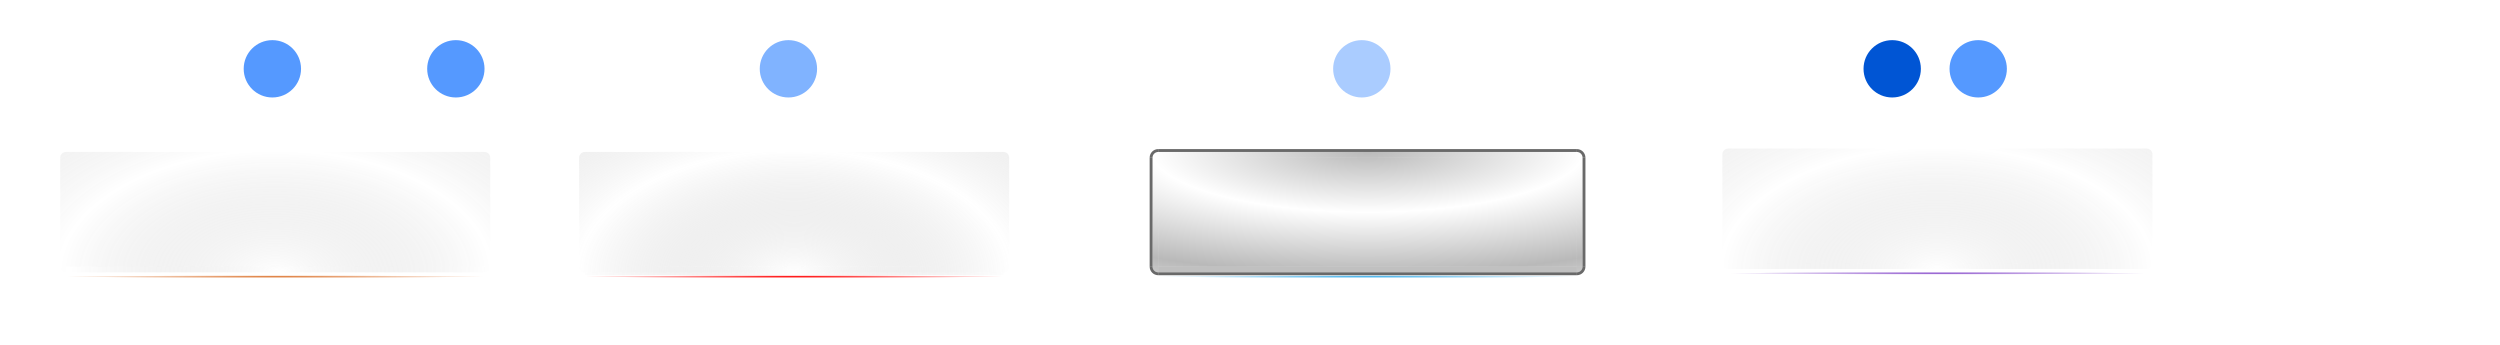
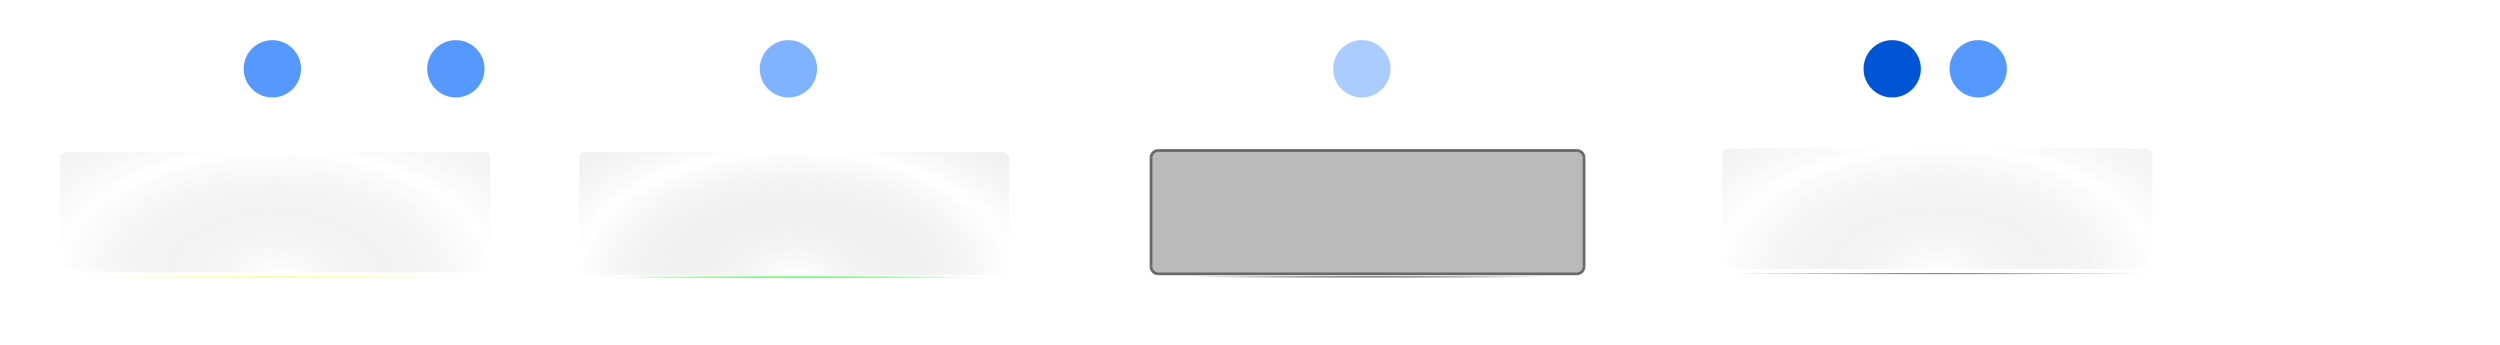
<svg xmlns="http://www.w3.org/2000/svg" xmlns:xlink="http://www.w3.org/1999/xlink" version="1.0" width="872" height="120" id="svg6406">
  <defs id="defs6408">
+     <linearGradient id="linearGradient1112">
+       <stop style="stop-color:#000000;stop-opacity:1;" offset="0" id="stop1108" />
+       <stop style="stop-color:#000000;stop-opacity:0;" offset="1" id="stop1110" />
+     </linearGradient>
+     <linearGradient id="linearGradient1088">
+       <stop style="stop-color:#00ff00;stop-opacity:1;" offset="0" id="stop1084" />
+       <stop style="stop-color:#00ff00;stop-opacity:0;" offset="1" id="stop1086" />
+     </linearGradient>
+     <linearGradient id="linearGradient1064">
+       <stop style="stop-color:#ffff00;stop-opacity:1;" offset="0" id="stop1060" />
+       <stop style="stop-color:#ffff00;stop-opacity:0;" offset="1" id="stop1062" />
+     </linearGradient>
    <linearGradient id="linearGradient1060">
      <stop style="stop-color:#884dcb;stop-opacity:1;" offset="0" id="stop1056" />
      <stop style="stop-color:#884dcb;stop-opacity:0;" offset="1" id="stop1058" />
-     </linearGradient>
-     <linearGradient id="linearGradient4763">
-       <stop style="stop-color:#d45500;stop-opacity:1;" offset="0" id="stop4759" />
-       <stop style="stop-color:#d45500;stop-opacity:0;" offset="1" id="stop4761" />
-     </linearGradient>
-     <linearGradient id="linearGradient4791">
-       <stop style="stop-color:#ff0000;stop-opacity:1;" offset="0" id="stop4787" />
-       <stop style="stop-color:#ff0000;stop-opacity:0;" offset="1" id="stop4789" />
-     </linearGradient>
-     <linearGradient id="linearGradient1193">
-       <stop style="stop-color:#3daee9;stop-opacity:1;" offset="0" id="stop1189" />
-       <stop style="stop-color:#3daee9;stop-opacity:0;" offset="1" id="stop1191" />
    </linearGradient>
    <linearGradient id="linearGradient5606">
      <stop id="stop5608" style="stop-color:#787878;stop-opacity:1" offset="0" />
      <stop id="stop5610" style="stop-color:#282828;stop-opacity:1" offset="1" />
    </linearGradient>
    <linearGradient x1="500" y1="101" x2="901" y2="101" id="linearGradient3394" xlink:href="#linearGradient5606" gradientUnits="userSpaceOnUse" gradientTransform="matrix(1.149813,0,0,1,-15.40637,-2.5)" spreadMethod="reflect" />
    <linearGradient id="linearGradient3527">
      <stop id="stop3529" style="stop-color:#ffffff;stop-opacity:0.235" offset="0" />
      <stop id="stop3531" style="stop-color:#ffffff;stop-opacity:0.059" offset="1" />
    </linearGradient>
    <radialGradient cx="559.588" cy="-375.357" r="460.088" fx="559.588" fy="-375.357" id="radialGradient3642" xlink:href="#linearGradient3527" gradientUnits="userSpaceOnUse" gradientTransform="matrix(-1.114029,0,0,-4.3469903e-2,1182.986,58.18327)" />
    <linearGradient id="linearGradient4198">
      <stop id="stop4200" style="stop-color:#1e1e1e;stop-opacity:1" offset="0" />
      <stop id="stop4202" style="stop-color:#000000;stop-opacity:1" offset="1" />
    </linearGradient>
    <radialGradient cx="350" cy="835.667" r="400" fx="350" fy="835.667" id="radialGradient2413" xlink:href="#linearGradient4198" gradientUnits="userSpaceOnUse" gradientTransform="matrix(1.278756,0,0,0.12,111.9354,22.22)" spreadMethod="reflect" />
    <linearGradient id="linearGradient6029">
      <stop id="stop6031" style="stop-color:#ffffff;stop-opacity:0.392" offset="0" />
      <stop id="stop6033" style="stop-color:#ffffff;stop-opacity:0" offset="1" />
    </linearGradient>
    <linearGradient id="linearGradient6009">
      <stop id="stop6011" style="stop-color:#ffffff;stop-opacity:0.196" offset="0" />
      <stop id="stop6013" style="stop-color:#000000;stop-opacity:0" offset="1" />
    </linearGradient>
    <linearGradient id="linearGradient6061">
      <stop id="stop6063" style="stop-color:#ffffff;stop-opacity:0.784" offset="0" />
      <stop id="stop6065" style="stop-color:#ffffff;stop-opacity:0" offset="1" />
    </linearGradient>
    <linearGradient id="linearGradient6067">
      <stop id="stop6069" style="stop-color:#ffffff;stop-opacity:0.392" offset="0" />
      <stop id="stop6071" style="stop-color:#646464;stop-opacity:0" offset="1" />
    </linearGradient>
    <linearGradient id="linearGradient6123">
      <stop id="stop6125" style="stop-color:#ffffff;stop-opacity:0.588" offset="0" />
      <stop id="stop6127" style="stop-color:#ffffff;stop-opacity:0.059" offset="1" />
    </linearGradient>
    <radialGradient cx="-130.2" cy="670.515" r="56.864" fx="-130.2" fy="670.515" id="radialGradient6121" xlink:href="#linearGradient6123" gradientUnits="userSpaceOnUse" gradientTransform="matrix(1,0,0,1.969617,0,-651.6571)" spreadMethod="reflect" />
    <linearGradient id="linearGradient6133">
      <stop id="stop6135" style="stop-color:#000000;stop-opacity:0.275" offset="0" />
      <stop id="stop6137" style="stop-color:#000000;stop-opacity:0" offset="1" />
    </linearGradient>
    <linearGradient id="linearGradient6170">
      <stop id="stop6172" style="stop-color:#ffffff;stop-opacity:1" offset="0" />
      <stop id="stop6174" style="stop-color:#ffffff;stop-opacity:0.196" offset="1" />
    </linearGradient>
    <linearGradient id="linearGradient6176">
      <stop id="stop6178" style="stop-color:#ffffff;stop-opacity:0.314" offset="0" />
      <stop id="stop6180" style="stop-color:#ffffff;stop-opacity:0.118" offset="1" />
    </linearGradient>
    <radialGradient cx="200" cy="844" r="100" fx="200" fy="844" id="radialGradient7362" xlink:href="#linearGradient6009" gradientUnits="userSpaceOnUse" gradientTransform="matrix(0.7537689,0,0,0.4297674,-54.75377,-267.2353)" spreadMethod="reflect" />
    <radialGradient cx="96" cy="150" r="76" fx="96" fy="150" id="radialGradient7465" xlink:href="#linearGradient6029" gradientUnits="userSpaceOnUse" gradientTransform="matrix(1,0,0,0.5789474,0,9.157893)" spreadMethod="reflect" />
    <radialGradient cx="200" cy="844" r="100" fx="200" fy="844" id="radialGradient7507" xlink:href="#linearGradient6067" gradientUnits="userSpaceOnUse" gradientTransform="matrix(0.7537689,0,0,0.4297674,126.2462,-267.2354)" spreadMethod="reflect" />
    <radialGradient cx="96" cy="150" r="76" fx="96" fy="150" id="radialGradient7521" xlink:href="#linearGradient6061" gradientUnits="userSpaceOnUse" gradientTransform="matrix(1,0,0,0.5789474,181,9.157893)" spreadMethod="reflect" />
    <radialGradient cx="412" cy="744" r="100" fx="412" fy="744" id="radialGradient7537" xlink:href="#linearGradient6133" gradientUnits="userSpaceOnUse" gradientTransform="matrix(-0.7537688,0,0,-0.2148837,787.5528,212.3851)" spreadMethod="reflect" />
    <radialGradient cx="477" cy="151" r="77" fx="477" fy="151" id="radialGradient7545" xlink:href="#linearGradient6123" gradientUnits="userSpaceOnUse" gradientTransform="matrix(1,0,0,0.5974026,0,6.792207)" spreadMethod="reflect" />
    <radialGradient cx="-130.2" cy="670.515" r="56.864" fx="-130.2" fy="670.515" id="radialGradient7549" xlink:href="#linearGradient6123" gradientUnits="userSpaceOnUse" gradientTransform="matrix(1,0,0,1.969617,0,-651.6571)" spreadMethod="reflect" />
    <radialGradient cx="200" cy="844" r="100" fx="200" fy="844" id="radialGradient7553" xlink:href="#linearGradient6176" gradientUnits="userSpaceOnUse" gradientTransform="matrix(0.7537688,0,0,0.4297674,526.2462,-267.2353)" spreadMethod="reflect" />
    <radialGradient cx="677" cy="150" r="76" fx="677" fy="150" id="radialGradient7611" xlink:href="#linearGradient6170" gradientUnits="userSpaceOnUse" gradientTransform="matrix(1,0,0,0.5789475,0,9.157887)" spreadMethod="reflect" />
    <radialGradient cx="200" cy="844" r="100" fx="200" fy="844" id="radialGradient2519" xlink:href="#linearGradient6067" gradientUnits="userSpaceOnUse" gradientTransform="matrix(0.7537689,0,0,0.4297674,107.2462,-144.2354)" spreadMethod="reflect" />
    <radialGradient cx="200" cy="844" r="100" fx="200" fy="844" id="radialGradient2521" xlink:href="#linearGradient6009" gradientUnits="userSpaceOnUse" gradientTransform="matrix(0.7537689,0,0,0.4297674,-73.75377,-144.2354)" spreadMethod="reflect" />
    <radialGradient cx="200" cy="844" r="100" fx="200" fy="844" id="radialGradient2523" xlink:href="#linearGradient6009" gradientUnits="userSpaceOnUse" gradientTransform="matrix(0.7537689,0,0,0.4297674,-73.75377,-144.2354)" spreadMethod="reflect" />
    <radialGradient cx="200" cy="844" r="100" fx="200" fy="844" id="radialGradient2525" xlink:href="#linearGradient6009" gradientUnits="userSpaceOnUse" gradientTransform="matrix(0.7537689,0,0,0.4297674,-73.75377,-144.2354)" spreadMethod="reflect" />
    <radialGradient cx="200" cy="844" r="100" fx="200" fy="844" id="radialGradient2527" xlink:href="#linearGradient6009" gradientUnits="userSpaceOnUse" gradientTransform="matrix(0.7537689,0,0,0.4297674,-73.75377,-144.2354)" spreadMethod="reflect" />
    <radialGradient cx="200" cy="844" r="100" fx="200" fy="844" id="radialGradient2529" xlink:href="#linearGradient6009" gradientUnits="userSpaceOnUse" gradientTransform="matrix(0.7537689,0,0,0.4297674,-73.75377,-144.2354)" spreadMethod="reflect" />
    <radialGradient cx="200" cy="844" r="100" fx="200" fy="844" id="radialGradient2531" xlink:href="#linearGradient6009" gradientUnits="userSpaceOnUse" gradientTransform="matrix(0.7537689,0,0,0.4297674,-73.75377,-144.2354)" spreadMethod="reflect" />
    <radialGradient cx="200" cy="844" r="100" fx="200" fy="844" id="radialGradient2533" xlink:href="#linearGradient6009" gradientUnits="userSpaceOnUse" gradientTransform="matrix(0.7537689,0,0,0.4297674,-73.75377,-144.2354)" spreadMethod="reflect" />
    <radialGradient cx="200" cy="844" r="100" fx="200" fy="844" id="radialGradient2535" xlink:href="#linearGradient6009" gradientUnits="userSpaceOnUse" gradientTransform="matrix(0.7537689,0,0,0.4297674,-73.75377,-144.2354)" spreadMethod="reflect" />
    <radialGradient cx="200" cy="844" r="100" fx="200" fy="844" id="radialGradient2537" xlink:href="#linearGradient6009" gradientUnits="userSpaceOnUse" gradientTransform="matrix(0.7537689,0,0,0.4297674,-73.75377,-144.2354)" spreadMethod="reflect" />
    <radialGradient cx="96" cy="150" r="76" fx="96" fy="150" id="radialGradient2539" xlink:href="#linearGradient6029" gradientUnits="userSpaceOnUse" gradientTransform="matrix(1,0,0,0.5789474,-19,132.1579)" spreadMethod="reflect" />
    <radialGradient cx="96" cy="150" r="76" fx="96" fy="150" id="radialGradient2541" xlink:href="#linearGradient6061" gradientUnits="userSpaceOnUse" gradientTransform="matrix(1,0,0,0.5789474,162,132.1579)" spreadMethod="reflect" />
    <radialGradient cx="477" cy="151" r="77" fx="477" fy="151" id="radialGradient2543" xlink:href="#linearGradient6123" gradientUnits="userSpaceOnUse" gradientTransform="matrix(1,0,0,0.5974026,-19,129.7922)" spreadMethod="reflect" />
    <radialGradient cx="677" cy="150" r="76" fx="677" fy="150" id="radialGradient2545" xlink:href="#linearGradient6170" gradientUnits="userSpaceOnUse" gradientTransform="matrix(1,0,0,0.5789475,-19,132.1579)" spreadMethod="reflect" />
    <radialGradient cx="412" cy="744" r="100" fx="412" fy="744" id="radialGradient2547" xlink:href="#linearGradient6133" gradientUnits="userSpaceOnUse" gradientTransform="matrix(-0.7537688,0,0,-0.2148837,768.5528,335.3851)" spreadMethod="reflect" />
    <radialGradient cx="200" cy="844" r="100" fx="200" fy="844" id="radialGradient2549" xlink:href="#linearGradient6176" gradientUnits="userSpaceOnUse" gradientTransform="matrix(0.7537688,0,0,0.4297674,507.2462,-144.2354)" spreadMethod="reflect" />
    <radialGradient cx="96.25" cy="150.432" r="76" fx="96.25" fy="150.432" id="radialGradient2621" xlink:href="#linearGradient6029" gradientUnits="userSpaceOnUse" gradientTransform="matrix(1,0,0,0.5789474,0,9.157893)" spreadMethod="reflect" />
    <radialGradient cx="200" cy="844" r="100" fx="200" fy="844" id="radialGradient4110" xlink:href="#linearGradient6009" gradientUnits="userSpaceOnUse" gradientTransform="matrix(0.7537689,0,0,0.4297674,525.0133,-268.4216)" spreadMethod="reflect" />
    <radialGradient cx="200" cy="844" r="100" fx="200" fy="844" id="radialGradient4112" xlink:href="#linearGradient6009" gradientUnits="userSpaceOnUse" gradientTransform="matrix(0.7537689,0,0,0.4297674,-54.75377,-267.2353)" spreadMethod="reflect" />
    <radialGradient cx="96" cy="150" r="76" fx="96" fy="150" id="radialGradient4114" xlink:href="#linearGradient6029" gradientUnits="userSpaceOnUse" gradientTransform="matrix(1,0,0,0.5789474,0,9.157893)" spreadMethod="reflect" />
    <radialGradient cx="200" cy="844" r="100" fx="200" fy="844" id="radialGradient4116" xlink:href="#linearGradient6009" gradientUnits="userSpaceOnUse" gradientTransform="matrix(0.7537689,0,0,0.4297674,-54.75377,-267.2353)" spreadMethod="reflect" />
    <radialGradient cx="96" cy="150" r="76" fx="96" fy="150" id="radialGradient4118" xlink:href="#linearGradient6029" gradientUnits="userSpaceOnUse" gradientTransform="matrix(1,0,0,0.5789474,0,9.157893)" spreadMethod="reflect" />
    <radialGradient cx="200" cy="844" r="100" fx="200" fy="844" id="radialGradient4120" xlink:href="#linearGradient6009" gradientUnits="userSpaceOnUse" gradientTransform="matrix(0.7537689,0,0,0.4297674,-54.75377,-267.2353)" spreadMethod="reflect" />
    <radialGradient cx="96" cy="150" r="76" fx="96" fy="150" id="radialGradient4122" xlink:href="#linearGradient6029" gradientUnits="userSpaceOnUse" gradientTransform="matrix(1,0,0,0.5789474,0,9.157893)" spreadMethod="reflect" />
    <radialGradient cx="200" cy="844" r="100" fx="200" fy="844" id="radialGradient4124" xlink:href="#linearGradient6009" gradientUnits="userSpaceOnUse" gradientTransform="matrix(0.7537689,0,0,0.4297674,-54.75377,-267.2353)" spreadMethod="reflect" />
    <radialGradient cx="96" cy="150" r="76" fx="96" fy="150" id="radialGradient4126" xlink:href="#linearGradient6029" gradientUnits="userSpaceOnUse" gradientTransform="matrix(1,0,0,0.5789474,0,9.157893)" spreadMethod="reflect" />
    <radialGradient cx="200" cy="844" r="100" fx="200" fy="844" id="radialGradient4128" xlink:href="#linearGradient6009" gradientUnits="userSpaceOnUse" gradientTransform="matrix(0.7537689,0,0,0.4297674,-54.75377,-267.2353)" spreadMethod="reflect" />
    <radialGradient cx="96" cy="150" r="76" fx="96" fy="150" id="radialGradient4130" xlink:href="#linearGradient6029" gradientUnits="userSpaceOnUse" gradientTransform="matrix(1,0,0,0.5789474,0,9.157893)" spreadMethod="reflect" />
    <radialGradient cx="200" cy="844" r="100" fx="200" fy="844" id="radialGradient4132" xlink:href="#linearGradient6009" gradientUnits="userSpaceOnUse" gradientTransform="matrix(0.7537689,0,0,0.4297674,-54.75377,-267.2353)" spreadMethod="reflect" />
    <radialGradient cx="96" cy="150" r="76" fx="96" fy="150" id="radialGradient4134" xlink:href="#linearGradient6029" gradientUnits="userSpaceOnUse" gradientTransform="matrix(1,0,0,0.5789474,0,9.157893)" spreadMethod="reflect" />
    <radialGradient cx="200" cy="844" r="100" fx="200" fy="844" id="radialGradient4136" xlink:href="#linearGradient6009" gradientUnits="userSpaceOnUse" gradientTransform="matrix(0.7537689,0,0,0.4297674,-54.75377,-267.2353)" spreadMethod="reflect" />
    <radialGradient cx="96" cy="150" r="76" fx="96" fy="150" id="radialGradient4138" xlink:href="#linearGradient6029" gradientUnits="userSpaceOnUse" gradientTransform="matrix(1,0,0,0.5789474,0,9.157893)" spreadMethod="reflect" />
    <radialGradient cx="200" cy="844" r="100" fx="200" fy="844" id="radialGradient4140" xlink:href="#linearGradient6009" gradientUnits="userSpaceOnUse" gradientTransform="matrix(0.7537689,0,0,0.4297674,-54.75377,-267.2353)" spreadMethod="reflect" />
    <radialGradient cx="96" cy="150" r="76" fx="96" fy="150" id="radialGradient4142" xlink:href="#linearGradient6029" gradientUnits="userSpaceOnUse" gradientTransform="matrix(1,0,0,0.5789474,0,9.157893)" spreadMethod="reflect" />
-     <radialGradient xlink:href="#linearGradient1193" id="radialGradient1197" cx="477" cy="96.5" fx="477" fy="96.5" r="73" gradientTransform="matrix(1,0,0,0.00684932,0,95.83904)" gradientUnits="userSpaceOnUse" />
    <radialGradient xlink:href="#linearGradient6009" id="radialGradient4769" cx="97.5" cy="96.267" fx="97.5" fy="96.267" r="73" gradientTransform="matrix(1,0,0,0.5924767,0,38.21403)" gradientUnits="userSpaceOnUse" />
    <radialGradient xlink:href="#linearGradient6009" id="radialGradient5154" gradientUnits="userSpaceOnUse" gradientTransform="matrix(0.7537689,0,0,0.4297674,-54.75377,-267.2353)" cx="200" cy="844" fx="200" fy="844" r="100" spreadMethod="reflect" />
-     <radialGradient xlink:href="#linearGradient4791" id="radialGradient4793" cx="277" cy="96.5" fx="277" fy="96.5" r="73" gradientTransform="matrix(1,0,0,0.00684932,0,95.83904)" gradientUnits="userSpaceOnUse" />
    <radialGradient xlink:href="#linearGradient6009" id="radialGradient4795" gradientUnits="userSpaceOnUse" gradientTransform="matrix(1,0,0,0.5789474,181,9.157893)" cx="96" cy="150" fx="96" fy="150" r="76" spreadMethod="reflect" />
    <radialGradient cx="677" cy="150" r="76" fx="677" fy="150" id="radialGradient7611-1" xlink:href="#linearGradient6170" gradientUnits="userSpaceOnUse" gradientTransform="matrix(1,0,0,0.5789475,0,9.157887)" spreadMethod="reflect" />
    <radialGradient cx="200" cy="844" r="100" fx="200" fy="844" id="radialGradient7553-7" xlink:href="#linearGradient6176" gradientUnits="userSpaceOnUse" gradientTransform="matrix(0.7537688,0,0,0.4297674,526.2462,-267.2353)" spreadMethod="reflect" />
    <radialGradient cx="677" cy="150" r="76" fx="677" fy="150" id="radialGradient1076" xlink:href="#linearGradient6170" gradientUnits="userSpaceOnUse" gradientTransform="matrix(1,0,0,0.5789475,0,9.157887)" spreadMethod="reflect" />
    <radialGradient cx="200" cy="844" r="100" fx="200" fy="844" id="radialGradient1084" xlink:href="#linearGradient6176" gradientUnits="userSpaceOnUse" gradientTransform="matrix(0.7537688,0,0,0.4297674,526.2462,-267.2353)" spreadMethod="reflect" />
    <radialGradient cx="677" cy="150" r="76" fx="677" fy="150" id="radialGradient1092" xlink:href="#linearGradient6170" gradientUnits="userSpaceOnUse" gradientTransform="matrix(1,0,0,0.5789475,0,9.157887)" spreadMethod="reflect" />
    <radialGradient cx="200" cy="844" r="100" fx="200" fy="844" id="radialGradient1100" xlink:href="#linearGradient6176" gradientUnits="userSpaceOnUse" gradientTransform="matrix(0.7537688,0,0,0.4297674,526.2462,-267.2353)" spreadMethod="reflect" />
    <radialGradient cx="677" cy="150" r="76" fx="677" fy="150" id="radialGradient1115" xlink:href="#linearGradient6170" gradientUnits="userSpaceOnUse" gradientTransform="matrix(1,0,0,0.5789475,0,9.157887)" spreadMethod="reflect" />
    <radialGradient cx="200" cy="844" r="100" fx="200" fy="844" id="radialGradient1123" xlink:href="#linearGradient6176" gradientUnits="userSpaceOnUse" gradientTransform="matrix(0.7537688,0,0,0.4297674,526.2462,-267.2353)" spreadMethod="reflect" />
    <radialGradient cx="677" cy="150" r="76" fx="677" fy="150" id="radialGradient1131" xlink:href="#linearGradient6170" gradientUnits="userSpaceOnUse" gradientTransform="matrix(1,0,0,0.5789475,0,9.157887)" spreadMethod="reflect" />
    <radialGradient cx="200" cy="844" r="100" fx="200" fy="844" id="radialGradient1139" xlink:href="#linearGradient6176" gradientUnits="userSpaceOnUse" gradientTransform="matrix(0.7537688,0,0,0.4297674,526.2462,-267.2353)" spreadMethod="reflect" />
    <radialGradient cx="677" cy="150" r="76" fx="677" fy="150" id="radialGradient1147" xlink:href="#linearGradient6170" gradientUnits="userSpaceOnUse" gradientTransform="matrix(1,0,0,0.5789475,0,9.157887)" spreadMethod="reflect" />
    <radialGradient cx="200" cy="844" r="100" fx="200" fy="844" id="radialGradient1155" xlink:href="#linearGradient6176" gradientUnits="userSpaceOnUse" gradientTransform="matrix(0.7537688,0,0,0.4297674,526.2462,-267.2353)" spreadMethod="reflect" />
    <radialGradient cx="677" cy="150" r="76" fx="677" fy="150" id="radialGradient1163" xlink:href="#linearGradient6170" gradientUnits="userSpaceOnUse" gradientTransform="matrix(1,0,0,0.5789475,0,9.157887)" spreadMethod="reflect" />
    <radialGradient cx="677" cy="150" r="76" fx="677" fy="150" id="radialGradient1183" xlink:href="#linearGradient6170" gradientUnits="userSpaceOnUse" gradientTransform="matrix(1,0,0,0.5789475,0,9.157887)" spreadMethod="reflect" />
    <radialGradient cx="200" cy="844" r="100" fx="200" fy="844" id="radialGradient1191" xlink:href="#linearGradient6176" gradientUnits="userSpaceOnUse" gradientTransform="matrix(0.7537688,0,0,0.4297674,526.2462,-267.2353)" spreadMethod="reflect" />
-     <radialGradient xlink:href="#linearGradient4763" id="radialGradient4765" cx="96" cy="96.5" fx="96" fy="96.5" r="73" gradientTransform="matrix(1,0,0,0.00684932,0,95.83904)" gradientUnits="userSpaceOnUse" />
-     <radialGradient xlink:href="#linearGradient1060" id="radialGradient1062" cx="96" cy="96.5" fx="96" fy="96.5" r="73" gradientTransform="matrix(1,0,0,0.00684932,0,95.83904)" gradientUnits="userSpaceOnUse" />
+     <radialGradient xlink:href="#linearGradient1060" id="radialGradient1062" cx="96" cy="96.5" fx="96" fy="96.5" r="73" gradientTransform="matrix(1,0,0,0.00479453,0,96.18733)" gradientUnits="userSpaceOnUse" />
+     <radialGradient xlink:href="#linearGradient1064" id="radialGradient1066" cx="96" cy="96.65" fx="96" fy="96.65" r="73" gradientTransform="matrix(1,0,0,0.00479452,0,96.18661)" gradientUnits="userSpaceOnUse" />
+     <radialGradient xlink:href="#linearGradient1088" id="radialGradient1090" cx="277" cy="96.65" fx="277" fy="96.65" r="73" gradientTransform="matrix(1,0,0,0.00479452,0,96.18661)" gradientUnits="userSpaceOnUse" />
+     <radialGradient xlink:href="#linearGradient1112" id="radialGradient1114" cx="477" cy="96.6" fx="477" fy="96.6" r="73" gradientTransform="matrix(1,0,0,0.00410959,0,96.20301)" gradientUnits="userSpaceOnUse" />
  </defs>
  <g id="layer1" style="display:inline">
    <path d="M 204,55 L 204,93 L 350,93 L 350,55 L 204,55 z" id="hover-center" style="fill:url(#radialGradient7507);fill-opacity:1;stroke:none;stroke-width:1;stroke-miterlimit:4;stroke-dasharray:none;stroke-opacity:1;display:inline" />
    <path d="M 23,55 L 23,93 L 169,93 L 169,55 L 23,55 z" id="normal-center" style="fill:url(#radialGradient5154);fill-opacity:1.0;stroke:none;stroke-width:1;stroke-miterlimit:4;stroke-dasharray:none;stroke-opacity:1;display:inline" />
    <g id="normal-bottomright">
      <path d="M 171,93 L 169,93 L 169,95 C 170.108,95 171,94.108 171,93 z" id="path7375" style="fill:url(#radialGradient7362);fill-opacity:1;stroke:none;stroke-width:1;stroke-miterlimit:4;stroke-dasharray:none;stroke-opacity:1;display:inline" />
      <path d="M 171,93 C 171,94.104 170.104,95 169,95 L 169,96 C 170.656,96 172,94.656 172,93 L 171,93 z" id="path2573" style="opacity:0.003;fill:url(#radialGradient7465);fill-opacity:1;stroke:none;stroke-width:0;stroke-miterlimit:4;stroke-opacity:0.392" />
    </g>
    <g id="normal-top">
      <path d="M 23,55 L 169,55 L 169,53 L 23,53 L 23,55 z" id="path7367" style="fill:url(#radialGradient7362);fill-opacity:1;stroke:none;stroke-width:1;stroke-miterlimit:4;stroke-dasharray:none;stroke-opacity:1;display:inline" />
      <path d="M 23,52 L 169,52 L 169,53 L 23,53 L 23,52 z" id="path2581" style="opacity:0.01;fill:url(#radialGradient7465);fill-opacity:1;stroke:none;stroke-width:0;stroke-miterlimit:4;stroke-opacity:0.392" />
    </g>
    <g id="normal-bottom">
      <path d="M 169,95 L 169,93 L 23,93 L 23,95 L 169,95 z" id="path7377" style="fill:url(#radialGradient4769);fill-opacity:1.0;stroke:none;stroke-width:1;stroke-miterlimit:4;stroke-dasharray:none;stroke-opacity:1;display:inline;opacity:1" />
      <path d="M 23,95 L 169,95 L 169,96 L 23,96 L 23,95 z" id="path2579" style="fill:url(#radialGradient2621);fill-opacity:1.0;stroke:none;stroke-width:0;stroke-miterlimit:4;stroke-opacity:0.392;opacity:0.007" />
-       <path d="M 23,96 L 169,96 L 169,97 L 23,97 L 23,96 z" id="path2561" style="fill:url(#radialGradient4765);fill-opacity:1;stroke:none;stroke-width:0;stroke-miterlimit:4;stroke-dasharray:none;stroke-opacity:0.392;opacity:0.8" />
+       <path d="M 23,96.3 H 169 V 97 H 23 Z" id="path2561" style="opacity:0.8;fill:url(#radialGradient1066);fill-opacity:1;stroke:none;stroke-width:0;stroke-miterlimit:4;stroke-dasharray:none;stroke-opacity:0.392" />
    </g>
    <g id="normal-left">
      <path d="M 21,55 L 21,93 L 23,93 L 23,55 L 21,55 z" id="path7365" style="fill:url(#radialGradient7362);fill-opacity:1;stroke:none;stroke-width:1;stroke-miterlimit:4;stroke-dasharray:none;stroke-opacity:1;display:inline" />
      <path d="M 21,55 L 21,93 L 20,93 L 20,55 L 21,55 z" id="path2577" style="opacity:0.007;fill:url(#radialGradient7465);fill-opacity:1;stroke:none;stroke-width:0;stroke-miterlimit:4;stroke-opacity:0.392" />
    </g>
    <g id="normal-right">
      <path d="M 169,55 L 169,93 L 171,93 L 171,55 L 169,55 z" id="path7373" style="fill:url(#radialGradient7362);fill-opacity:1;stroke:none;stroke-width:1;stroke-miterlimit:4;stroke-dasharray:none;stroke-opacity:1;display:inline" />
      <path d="M 172,55 L 172,93 L 171,93 L 171,55 L 172,55 z" id="path2575" style="opacity:0.007;fill:url(#radialGradient7465);fill-opacity:1;stroke:none;stroke-width:0;stroke-miterlimit:4;stroke-opacity:0.392" />
    </g>
    <g id="normal-bottomleft">
      <path d="M 23,95 L 23,93 L 21,93 C 21,94.108 21.892,95 23,95 z" id="path7379" style="fill:url(#radialGradient7362);fill-opacity:1;stroke:none;stroke-width:1;stroke-miterlimit:4;stroke-dasharray:none;stroke-opacity:1;display:inline" />
      <path d="M 23,95 C 21.896,95 21,94.104 21,93 L 20,93 C 20,94.656 21.344,96 23,96 L 23,95 z" id="path2569" style="opacity:0.01;fill:url(#radialGradient7465);fill-opacity:1;stroke:none;stroke-width:0;stroke-miterlimit:4;stroke-opacity:0.392" />
    </g>
    <g id="normal-topleft">
      <path d="M 21,55 L 23,55 L 23,53 C 21.892,53 21,53.892 21,55 z" id="rect6686" style="fill:url(#radialGradient7362);fill-opacity:1;stroke:none;stroke-width:1;stroke-miterlimit:4;stroke-dasharray:none;stroke-opacity:1;display:inline" />
      <path d="M 21,55 C 21,53.896 21.896,53 23,53 L 23,52 C 21.344,52 20,53.344 20,55 L 21,55 z" id="path2571" style="opacity:0.007;fill:url(#radialGradient7465);fill-opacity:1;stroke:none;stroke-width:0;stroke-miterlimit:4;stroke-opacity:0.392" />
    </g>
    <g id="normal-topright">
      <path d="M 169,55 L 171,55 C 171,53.892 170.108,53 169,53 L 169,55 z" id="path7371" style="fill:url(#radialGradient7362);fill-opacity:1;stroke:none;stroke-width:1;stroke-miterlimit:4;stroke-dasharray:none;stroke-opacity:1;display:inline" />
      <path d="M 169,53 C 170.104,53 171,53.896 171,55 L 172,55 C 172,53.344 170.656,52 169,52 L 169,53 z" id="rect7424" style="opacity:0.01;fill:url(#radialGradient7465);fill-opacity:1;stroke:none;stroke-width:0;stroke-miterlimit:4;stroke-opacity:0.392" />
    </g>
    <g id="hover-bottomright">
      <path d="M 352,93 L 350,93 L 350,95 C 351.108,95 352,94.108 352,93 z" id="path2646" style="fill:url(#radialGradient7507);fill-opacity:1;stroke:none;stroke-width:1;stroke-miterlimit:4;stroke-dasharray:none;stroke-opacity:1;display:inline" />
      <path d="M 352,93 C 352,94.104 351.104,95 350,95 L 350,96 C 351.656,96 353,94.656 353,93 L 352,93 z" id="path2674" style="opacity:0.01;fill:url(#radialGradient7521);fill-opacity:1;stroke:none;stroke-width:0;stroke-miterlimit:4;stroke-opacity:0.392" />
    </g>
    <g id="hover-top">
      <path d="M 204,55 L 350,55 L 350,53 L 204,53 L 204,55 z" id="path2638" style="fill:url(#radialGradient7507);fill-opacity:1;stroke:none;stroke-width:1;stroke-miterlimit:4;stroke-dasharray:none;stroke-opacity:1;display:inline" />
      <path d="M 204,52 L 350,52 L 350,53 L 204,53 L 204,52 z" id="path2682" style="opacity:0.01;fill:url(#radialGradient7521);fill-opacity:1;stroke:none;stroke-width:0;stroke-miterlimit:4;stroke-opacity:0.392" />
    </g>
    <g id="hover-bottom">
      <path d="M 350,95 L 350,93 L 204,93 L 204,95 L 350,95 z" id="path2648" style="fill:url(#radialGradient7507);fill-opacity:1;stroke:none;stroke-width:1;stroke-miterlimit:4;stroke-dasharray:none;stroke-opacity:1;display:inline" />
      <path d="M 204,95 L 350,95 L 350,96 L 204,96 L 204,95 z" id="path2680" style="opacity:1;fill:url(#radialGradient4795);fill-opacity:1.0;stroke:none;stroke-width:0;stroke-miterlimit:4;stroke-opacity:0.392" />
-       <path d="M 204,96 L 350,96 L 350,97 L 204,97 L 204,96 z" id="path2662" style="opacity:1;fill:url(#radialGradient4793);fill-opacity:1.0;stroke:none;stroke-width:0;stroke-miterlimit:4;stroke-dasharray:none;stroke-opacity:0.392" />
+       <path d="M 204,96.3 H 350 V 97 H 204 Z" id="path2662" style="opacity:1;fill:url(#radialGradient1090);fill-opacity:1;stroke:none;stroke-width:0;stroke-miterlimit:4;stroke-dasharray:none;stroke-opacity:0.392" />
    </g>
    <g id="hover-left">
      <path d="M 202,55 L 202,93 L 204,93 L 204,55 L 202,55 z" id="path2636" style="fill:url(#radialGradient7507);fill-opacity:1;stroke:none;stroke-width:1;stroke-miterlimit:4;stroke-dasharray:none;stroke-opacity:1;display:inline" />
      <path d="M 202,55 L 202,93 L 201,93 L 201,55 L 202,55 z" id="path2678" style="opacity:0.01;fill:url(#radialGradient7521);fill-opacity:1;stroke:none;stroke-width:0;stroke-miterlimit:4;stroke-opacity:0.392" />
    </g>
    <g id="hover-right">
      <path d="M 350,55 L 350,93 L 352,93 L 352,55 L 350,55 z" id="path2644" style="fill:url(#radialGradient7507);fill-opacity:1;stroke:none;stroke-width:1;stroke-miterlimit:4;stroke-dasharray:none;stroke-opacity:1;display:inline" />
      <path d="M 353,55 L 353,93 L 352,93 L 352,55 L 353,55 z" id="path2676" style="opacity:0.014;fill:url(#radialGradient7521);fill-opacity:1;stroke:none;stroke-width:0;stroke-miterlimit:4;stroke-opacity:0.392" />
    </g>
    <g id="hover-bottomleft">
      <path d="M 204,95 L 204,93 L 202,93 C 202,94.108 202.892,95 204,95 z" id="path2650" style="fill:url(#radialGradient7507);fill-opacity:1;stroke:none;stroke-width:1;stroke-miterlimit:4;stroke-dasharray:none;stroke-opacity:1;display:inline" />
      <path d="M 204,95 C 202.896,95 202,94.104 202,93 L 201,93 C 201,94.656 202.344,96 204,96 L 204,95 z" id="path2670" style="opacity:0.01;fill:url(#radialGradient7521);fill-opacity:1;stroke:none;stroke-width:0;stroke-miterlimit:4;stroke-opacity:0.392" />
    </g>
    <g id="hover-topleft">
      <path d="M 202,55 L 204,55 L 204,53 C 202.892,53 202,53.892 202,55 z" id="rect6045" style="fill:url(#radialGradient7507);fill-opacity:1;stroke:none;stroke-width:1;stroke-miterlimit:4;stroke-dasharray:none;stroke-opacity:1;display:inline" />
      <path d="M 202,55 C 202,53.896 202.896,53 204,53 L 204,52 C 202.344,52 201,53.344 201,55 L 202,55 z" id="path2672" style="opacity:0.003;fill:url(#radialGradient7521);fill-opacity:1;stroke:none;stroke-width:0;stroke-miterlimit:4;stroke-opacity:0.392" />
    </g>
    <g id="hover-topright">
      <path d="M 350,55 L 352,55 C 352,53.892 351.108,53 350,53 L 350,55 z" id="path2642" style="fill:url(#radialGradient7507);fill-opacity:1;stroke:none;stroke-width:1;stroke-miterlimit:4;stroke-dasharray:none;stroke-opacity:1;display:inline" />
      <path d="M 350,53 C 351.104,53 352,53.896 352,55 L 353,55 C 353,53.344 351.656,52 350,52 L 350,53 z" id="path7517" style="opacity:0.01;fill:url(#radialGradient7521);fill-opacity:1;stroke:none;stroke-width:0;stroke-miterlimit:4;stroke-opacity:0.392" />
    </g>
    <g id="focus-bottomleft">
      <path d="M 404,95 C 402.896,95 402,94.104 402,93 L 401,93 C 401,94.656 402.344,96 404,96 L 404,95 z" id="path2765" style="opacity:1;fill:#000000;fill-opacity:0.588;stroke:none;stroke-width:0;stroke-miterlimit:4;stroke-opacity:0.392" />
      <path d="M 404,96 C 403.172,96 402.418,95.668 401.875,95.125 C 401.332,94.582 401,93.828 401,93 L 400,93 C 400,95.208 401.792,97 404,97 L 404,96 z" id="path2751" style="opacity:0.007;fill:url(#radialGradient7545);fill-opacity:1;stroke:none;stroke-width:0;stroke-miterlimit:4;stroke-dasharray:none;stroke-opacity:0.392" />
-       <path d="M 404,95 L 404,93 L 402,93 C 402,94.108 402.892,95 404,95 z" id="path2745" style="fill:url(#radialGradient7537);fill-opacity:1;stroke:none;stroke-width:1;stroke-miterlimit:4;stroke-dasharray:none;stroke-opacity:0.588;display:inline" />
+       <path d="M 404,95 L 404,93 L 402,93 C 402,94.108 402.892,95 404,95 z" id="path2745" style="fill:#000000;fill-opacity:0.275;stroke:none;stroke-width:1;stroke-miterlimit:4;stroke-dasharray:none;stroke-opacity:0.588;display:inline" />
    </g>
    <g id="focus-bottom">
      <path d="M 404,95 L 550,95 L 550,96 L 404,96 L 404,95 z" id="path2775" style="opacity:1;fill:#000000;fill-opacity:0.588;stroke:none;stroke-width:0;stroke-miterlimit:4;stroke-opacity:0.392" />
-       <path d="M 404,96 L 550,96 L 550,97 L 404,97 L 404,96 z" id="path2757" style="opacity:1;fill:url(#radialGradient1197);fill-opacity:1;stroke:none;stroke-width:0;stroke-miterlimit:4;stroke-dasharray:none;stroke-opacity:0.392" />
-       <path d="M 550,95 L 550,93 L 404,93 L 404,95 L 550,95 z" id="path2743" style="fill:#000000;fill-opacity:0.275;stroke:none;stroke-width:1;stroke-miterlimit:4;stroke-dasharray:none;stroke-opacity:0.588;display:inline;opacity:0.9" />
+       <path d="m 404,96.3 h 146 v 0.6 H 404 Z" id="path2757" style="opacity:1;fill:url(#radialGradient1114);fill-opacity:1;stroke:none;stroke-width:0;stroke-miterlimit:4;stroke-dasharray:none;stroke-opacity:0.392" />
+       <path d="M 550,95 L 550,93 L 404,93 L 404,95 L 550,95 z" id="path2743" style="fill:#000000;fill-opacity:0.275;stroke:none;stroke-width:1;stroke-miterlimit:4;stroke-dasharray:none;stroke-opacity:0.588;display:inline;opacity:1" />
    </g>
    <g id="focus-bottomright">
      <path d="M 552,93 C 552,94.104 551.104,95 550,95 L 550,96 C 551.656,96 553,94.656 553,93 L 552,93 z" id="path2769" style="opacity:1;fill:#000000;fill-opacity:0.588;stroke:none;stroke-width:0;stroke-miterlimit:4;stroke-opacity:0.392" />
      <path d="M 553,93 C 553,93.828 552.668,94.582 552.125,95.125 C 551.582,95.668 550.828,96 550,96 L 550,97 C 552.208,97 554,95.208 554,93 L 553,93 z" id="path2761" style="opacity:0.01;fill:url(#radialGradient7545);fill-opacity:1;stroke:none;stroke-width:0;stroke-miterlimit:4;stroke-dasharray:none;stroke-opacity:0.392" />
-       <path d="M 552,93 L 550,93 L 550,95 C 551.108,95 552,94.108 552,93 z" id="path2741" style="fill:url(#radialGradient7537);fill-opacity:1;stroke:none;stroke-width:1;stroke-miterlimit:4;stroke-dasharray:none;stroke-opacity:0.588;display:inline" />
+       <path d="M 552,93 L 550,93 L 550,95 C 551.108,95 552,94.108 552,93 z" id="path2741" style="fill:#000000;fill-opacity:0.275;stroke:none;stroke-width:1;stroke-miterlimit:4;stroke-dasharray:none;stroke-opacity:0.588;display:inline" />
    </g>
    <g id="focus-right">
      <path d="M 553,55 L 553,93 L 552,93 L 552,55 L 553,55 z" id="path2771" style="opacity:1;fill:#000000;fill-opacity:0.588;stroke:none;stroke-width:0;stroke-miterlimit:4;stroke-opacity:0.392" />
      <path d="M 554,55 L 554,93 L 553,93 L 553,55 L 554,55 z" id="path2753" style="opacity:0.014;fill:url(#radialGradient7545);fill-opacity:1;stroke:none;stroke-width:0;stroke-miterlimit:4;stroke-dasharray:none;stroke-opacity:0.392" />
-       <path d="M 550,55 L 550,93 L 552,93 L 552,55 L 550,55 z" id="path2739" style="fill:url(#radialGradient7537);fill-opacity:1;stroke:none;stroke-width:1;stroke-miterlimit:4;stroke-dasharray:none;stroke-opacity:0.588;display:inline" />
+       <path d="M 550,55 L 550,93 L 552,93 L 552,55 L 550,55 z" id="path2739" style="fill:#000000;fill-opacity:0.275;stroke:none;stroke-width:1;stroke-miterlimit:4;stroke-dasharray:none;stroke-opacity:0.588;display:inline" />
    </g>
    <g id="focus-topright">
      <path d="M 550,53 C 551.104,53 552,53.896 552,55 L 553,55 C 553,53.344 551.656,52 550,52 L 550,53 z" id="path7523" style="opacity:1;fill:#000000;fill-opacity:0.588;stroke:none;stroke-width:0;stroke-miterlimit:4;stroke-opacity:0.392" />
      <path d="M 550,52 C 550.828,52 551.582,52.332 552.125,52.875 C 552.668,53.418 553,54.172 553,55 L 554,55 C 554,52.792 552.208,51 550,51 L 550,52 z" id="path7525" style="opacity:0.01;fill:url(#radialGradient7545);fill-opacity:1;stroke:none;stroke-width:0;stroke-miterlimit:4;stroke-dasharray:none;stroke-opacity:0.392" />
-       <path d="M 550,55 L 552,55 C 552,53.892 551.108,53 550,53 L 550,55 z" id="path2737" style="fill:url(#radialGradient7537);fill-opacity:1;stroke:none;stroke-width:1;stroke-miterlimit:4;stroke-dasharray:none;stroke-opacity:0.588;display:inline" />
-     </g>
-     <path d="M 404,55 L 404,93 L 550,93 L 550,55 L 404,55 z" id="focus-center" style="fill:url(#radialGradient7537);fill-opacity:1;stroke:none;stroke-width:1;stroke-miterlimit:4;stroke-dasharray:none;stroke-opacity:0.588;display:inline" />
+       <path d="M 550,55 L 552,55 C 552,53.892 551.108,53 550,53 L 550,55 z" id="path2737" style="fill:#000000;fill-opacity:0.275;stroke:none;stroke-width:1;stroke-miterlimit:4;stroke-dasharray:none;stroke-opacity:0.588;display:inline" />
+     </g>
+     <path d="M 404,55 L 404,93 L 550,93 L 550,55 L 404,55 z" id="focus-center" style="fill:#000000;fill-opacity:0.275;stroke:none;stroke-width:1;stroke-miterlimit:4;stroke-dasharray:none;stroke-opacity:0.588;display:inline" />
    <g id="focus-top">
      <path d="M 404,52 L 550,52 L 550,53 L 404,53 L 404,52 z" id="path2777" style="opacity:1;fill:#000000;fill-opacity:0.588;stroke:none;stroke-width:0;stroke-miterlimit:4;stroke-opacity:0.392" />
      <path d="M 404,51 L 550,51 L 550,52 L 404,52 L 404,51 z" id="path2759" style="opacity:0.01;fill:url(#radialGradient7545);fill-opacity:1;stroke:none;stroke-width:0;stroke-miterlimit:4;stroke-dasharray:none;stroke-opacity:0.392" />
-       <path d="M 404,55 L 550,55 L 550,53 L 404,53 L 404,55 z" id="path2733" style="fill:url(#radialGradient7537);fill-opacity:1;stroke:none;stroke-width:1;stroke-miterlimit:4;stroke-dasharray:none;stroke-opacity:0.588;display:inline" />
+       <path d="M 404,55 L 550,55 L 550,53 L 404,53 L 404,55 z" id="path2733" style="fill:#000000;fill-opacity:0.275;stroke:none;stroke-width:1;stroke-miterlimit:4;stroke-dasharray:none;stroke-opacity:0.588;display:inline" />
    </g>
    <g id="focus-left">
      <path d="M 402,55 L 402,93 L 401,93 L 401,55 L 402,55 z" id="path2773" style="opacity:1;fill:#000000;fill-opacity:0.588;stroke:none;stroke-width:0;stroke-miterlimit:4;stroke-opacity:0.392" />
      <path d="M 401,55 L 401,93 L 400,93 L 400,55 L 401,55 z" id="path2755" style="opacity:0.011;fill:url(#radialGradient7545);fill-opacity:1;stroke:none;stroke-width:0;stroke-miterlimit:4;stroke-dasharray:none;stroke-opacity:0.392" />
-       <path d="M 402,55 L 402,93 L 404,93 L 404,55 L 402,55 z" id="path2731" style="fill:url(#radialGradient7537);fill-opacity:1;stroke:none;stroke-width:1;stroke-miterlimit:4;stroke-dasharray:none;stroke-opacity:0.588;display:inline" />
+       <path d="M 402,55 L 402,93 L 404,93 L 404,55 L 402,55 z" id="path2731" style="fill:#000000;fill-opacity:0.275;stroke:none;stroke-width:1;stroke-miterlimit:4;stroke-dasharray:none;stroke-opacity:0.588;display:inline" />
    </g>
    <g id="focus-topleft">
      <path d="M 402,55 C 402,53.896 402.896,53 404,53 L 404,52 C 402.344,52 401,53.344 401,55 L 402,55 z" id="path2767" style="opacity:1;fill:#000000;fill-opacity:0.588;stroke:none;stroke-width:0;stroke-miterlimit:4;stroke-opacity:0.392" />
      <path d="M 401,55 C 401,54.172 401.332,53.418 401.875,52.875 C 402.418,52.332 403.172,52 404,52 L 404,51 C 401.792,51 400,52.792 400,55 L 401,55 z" id="path2749" style="opacity:0.011;fill:url(#radialGradient7545);fill-opacity:1;stroke:none;stroke-width:0;stroke-miterlimit:4;stroke-dasharray:none;stroke-opacity:0.392" />
-       <path d="M 402,55 L 404,55 L 404,53 C 402.892,53 402,53.892 402,55 z" id="rect7535" style="fill:url(#radialGradient7537);fill-opacity:1;stroke:none;stroke-width:1;stroke-miterlimit:4;stroke-dasharray:none;stroke-opacity:0.588;display:inline" />
+       <path d="M 402,55 L 404,55 L 404,53 C 402.892,53 402,53.892 402,55 z" id="rect7535" style="fill:#000000;fill-opacity:0.275;stroke:none;stroke-width:1;stroke-miterlimit:4;stroke-dasharray:none;stroke-opacity:0.588;display:inline" />
    </g>
    <path d="M 129,32 A 24.5,18 0 1 1 80,32 A 24.5,18 0 1 1 129,32 z" transform="matrix(0.4081633,0,0,0.5555556,52.34694,6.22222)" id="normal-hint-stretch-borders" style="opacity:1;fill:#5599ff;fill-opacity:1;stroke:none;stroke-width:0;stroke-miterlimit:4;stroke-dasharray:none;stroke-opacity:0.392" />
    <path d="M 129,32 A 24.5,18 0 1 1 80,32 A 24.5,18 0 1 1 129,32 z" transform="matrix(0.4081633,0,0,0.5555556,232.3469,6.22222)" id="hover-hint-stretch-borders" style="opacity:1;fill:#80b3ff;fill-opacity:1;stroke:none;stroke-width:0;stroke-miterlimit:4;stroke-dasharray:none;stroke-opacity:0.392;display:inline" />
    <path d="M 129,32 A 24.5,18 0 1 1 80,32 A 24.5,18 0 1 1 129,32 z" transform="matrix(0.4081633,0,0,0.5555556,432.3469,6.22222)" id="focus-hint-stretch-borders" style="opacity:1;fill:#aaccff;fill-opacity:1;stroke:none;stroke-width:0;stroke-miterlimit:4;stroke-dasharray:none;stroke-opacity:0.392;display:inline" />
    <path d="M 129,32 A 24.5,18 0 1 1 80,32 A 24.5,18 0 1 1 129,32 z" transform="matrix(0.4081633,0,0,0.5555556,617.3469,6.22222)" id="attention-hint-stretch-borders" style="opacity:1;fill:#0055d4;fill-opacity:1;stroke:none;stroke-width:0;stroke-miterlimit:4;stroke-dasharray:none;stroke-opacity:0.392;display:inline" />
    <path d="M 129,32 A 24.5,18 0 1 1 80,32 A 24.5,18 0 1 1 129,32 z" transform="matrix(0.4081633,0,0,0.5555556,647.3469,6.22222)" id="attention-hint-apply-color-scheme" style="opacity:1;fill:#5599ff;fill-opacity:1;stroke:none;stroke-width:0;stroke-miterlimit:4;stroke-dasharray:none;stroke-opacity:0.392;display:inline" />
    <path d="M 129,32 A 24.5,18 0 1 1 80,32 A 24.5,18 0 1 1 129,32 z" transform="matrix(0.4081633,0,0,0.5555556,116.3469,6.22222)" id="hint-stretch-borders" style="opacity:1;fill:#5599ff;fill-opacity:1;stroke:none;stroke-width:0;stroke-miterlimit:4;stroke-dasharray:none;stroke-opacity:0.392;display:inline" />
    <path d="m 602.767,53.814 v 38 h 146 v -38 z" id="minimized-center" style="display:inline;fill:url(#radialGradient4110);fill-opacity:1;stroke:none;stroke-width:1;stroke-miterlimit:4;stroke-dasharray:none;stroke-opacity:1" />
    <g transform="translate(579.7671,-1.186243)" id="minimized-bottomright" style="display:inline">
      <path d="m 171,93 h -2 v 2 c 1.108,0 2,-0.892 2,-2 z" id="path4046" style="display:inline;fill:url(#radialGradient4112);fill-opacity:1;stroke:none;stroke-width:1;stroke-miterlimit:4;stroke-dasharray:none;stroke-opacity:1" />
      <path d="m 171,93 c 0,1.104 -0.896,2 -2,2 v 1 c 1.656,0 3,-1.344 3,-3 z" id="path4048" style="opacity:0.003;fill:url(#radialGradient4114);fill-opacity:1;stroke:none;stroke-width:0;stroke-miterlimit:4;stroke-opacity:0.392" />
    </g>
    <g transform="translate(579.7671,-1.186243)" id="minimized-top" style="display:inline">
      <path d="M 23,55 H 169 V 53 H 23 Z" id="path4054" style="display:inline;fill:url(#radialGradient4116);fill-opacity:1;stroke:none;stroke-width:1;stroke-miterlimit:4;stroke-dasharray:none;stroke-opacity:1" />
      <path d="m 23,52 h 146 v 1 H 23 Z" id="path4056" style="opacity:0.01;fill:url(#radialGradient4118);fill-opacity:1;stroke:none;stroke-width:0;stroke-miterlimit:4;stroke-opacity:0.392" />
    </g>
    <g transform="translate(579.7671,-1.186243)" id="minimized-bottom" style="display:inline">
      <path d="M 169,95 V 93 H 23 v 2 z" id="path4062" style="display:inline;fill:url(#radialGradient4120);fill-opacity:1;stroke:none;stroke-width:1;stroke-miterlimit:4;stroke-dasharray:none;stroke-opacity:1" />
      <path d="m 23,95 h 146 v 1 H 23 Z" id="path4064" style="opacity:0.003;fill:url(#radialGradient4122);fill-opacity:1;stroke:none;stroke-width:0;stroke-miterlimit:4;stroke-opacity:0.392" />
-       <path d="m 23,96 h 146 v 1 H 23 Z" id="path4066" style="fill:url(#radialGradient1062);fill-opacity:1;stroke:none;stroke-width:0;stroke-miterlimit:4;stroke-dasharray:none;stroke-opacity:0.392" />
+       <path d="M 23,96.3 H 169 V 97 H 23 Z" id="path4066" style="fill:url(#radialGradient1062);fill-opacity:1;stroke:none;stroke-width:0;stroke-miterlimit:4;stroke-dasharray:none;stroke-opacity:0.392" />
    </g>
    <g transform="translate(579.7671,-1.186243)" id="minimized-left" style="display:inline">
      <path d="m 21,55 v 38 h 2 V 55 Z" id="path4070" style="display:inline;fill:url(#radialGradient4124);fill-opacity:1;stroke:none;stroke-width:1;stroke-miterlimit:4;stroke-dasharray:none;stroke-opacity:1" />
      <path d="M 21,55 V 93 H 20 V 55 Z" id="path4072" style="opacity:0.004;fill:url(#radialGradient4126);fill-opacity:1;stroke:none;stroke-width:0;stroke-miterlimit:4;stroke-opacity:0.392" />
    </g>
    <g transform="translate(579.7671,-1.186243)" id="minimized-right" style="display:inline">
      <path d="m 169,55 v 38 h 2 V 55 Z" id="path4078" style="display:inline;fill:url(#radialGradient4128);fill-opacity:1;stroke:none;stroke-width:1;stroke-miterlimit:4;stroke-dasharray:none;stroke-opacity:1" />
      <path d="m 172,55 v 38 h -1 V 55 Z" id="path4080" style="opacity:0.007;fill:url(#radialGradient4130);fill-opacity:1;stroke:none;stroke-width:0;stroke-miterlimit:4;stroke-opacity:0.392" />
    </g>
    <g transform="translate(579.7671,-1.186243)" id="minimized-bottomleft" style="display:inline">
      <path d="m 23,95 v -2 h -2 c 0,1.108 0.892,2 2,2 z" id="path4086" style="display:inline;fill:url(#radialGradient4132);fill-opacity:1;stroke:none;stroke-width:1;stroke-miterlimit:4;stroke-dasharray:none;stroke-opacity:1" />
      <path d="m 23,95 c -1.104,0 -2,-0.896 -2,-2 h -1 c 0,1.656 1.344,3 3,3 z" id="path4088" style="opacity:0.007;fill:url(#radialGradient4134);fill-opacity:1;stroke:none;stroke-width:0;stroke-miterlimit:4;stroke-opacity:0.392" />
    </g>
    <g transform="translate(579.7671,-1.186243)" id="minimized-topleft" style="display:inline">
      <path d="m 21,55 h 2 v -2 c -1.108,0 -2,0.892 -2,2 z" id="path4094" style="display:inline;fill:url(#radialGradient4136);fill-opacity:1;stroke:none;stroke-width:1;stroke-miterlimit:4;stroke-dasharray:none;stroke-opacity:1" />
      <path d="m 21,55 c 0,-1.104 0.896,-2 2,-2 v -1 c -1.656,0 -3,1.344 -3,3 z" id="path4096" style="opacity:0.01;fill:url(#radialGradient4138);fill-opacity:1;stroke:none;stroke-width:0;stroke-miterlimit:4;stroke-opacity:0.392" />
    </g>
    <g transform="translate(579.7671,-1.186243)" id="minimized-topright" style="display:inline">
      <path d="m 169,55 h 2 c 0,-1.108 -0.892,-2 -2,-2 z" id="path4102" style="display:inline;fill:url(#radialGradient4140);fill-opacity:1;stroke:none;stroke-width:1;stroke-miterlimit:4;stroke-dasharray:none;stroke-opacity:1" />
      <path d="m 169,53 c 1.104,0 2,0.896 2,2 h 1 c 0,-1.656 -1.344,-3 -3,-3 z" id="path4104" style="opacity:0.01;fill:url(#radialGradient4142);fill-opacity:1;stroke:none;stroke-width:0;stroke-miterlimit:4;stroke-opacity:0.392" />
    </g>
    <g style="opacity:0.7;fill:#000000;fill-opacity:1" transform="matrix(0.9962329,0,0,0.993516,582.1328,-793.1743)" id="group-expander-bottom">
      <path id="path5477" d="m 315.917,912.772 2.5,-3 2.5,3 z" style="fill:#253137;fill-opacity:1;fill-rule:evenodd;stroke:none" />
      <path style="fill:#7137c8;fill-opacity:1;fill-rule:evenodd;stroke:none" d="m 318.469,908.75 c -0.092,-0.005 -0.188,0.01 -0.281,0.031 -0.21,0.054 -0.396,0.175 -0.531,0.344 l -2.5,3 c -0.257,0.295 -0.318,0.706 -0.156,1.062 0.161,0.356 0.515,0.592 0.906,0.594 h 5 c 0.397,0.011 0.768,-0.204 0.938,-0.562 0.169,-0.359 0.104,-0.794 -0.156,-1.094 l -2.5,-3 c -0.18,-0.222 -0.442,-0.36 -0.719,-0.375 z m -0.062,1.031 2.5,3 h -5 z" id="path3017" />
    </g>
    <g style="opacity:0.7;fill:#000000;fill-opacity:1" id="group-expander-top" transform="matrix(0.9962329,0,0,-0.993516,572.1327,1017.539)">
      <path style="fill:#253137;fill-opacity:1;fill-rule:evenodd;stroke:none" d="m 315.917,912.772 2.5,-3 2.5,3 z" id="path3808" />
      <path id="path3810" d="m 318.469,908.75 c -0.092,-0.005 -0.188,0.01 -0.281,0.031 -0.21,0.054 -0.396,0.175 -0.531,0.344 l -2.5,3 c -0.257,0.295 -0.318,0.706 -0.156,1.062 0.161,0.356 0.515,0.592 0.906,0.594 h 5 c 0.397,0.011 0.768,-0.204 0.938,-0.562 0.169,-0.359 0.104,-0.794 -0.156,-1.094 l -2.5,-3 c -0.18,-0.222 -0.442,-0.36 -0.719,-0.375 z m -0.062,1.031 2.5,3 h -5 z" style="fill:#7137c8;fill-opacity:1;fill-rule:evenodd;stroke:none" />
    </g>
    <g style="opacity:0.7;fill:#000000;fill-opacity:1" id="group-expander-left" transform="matrix(0,0.9962329,-0.993516,0,1804.714,-214.4617)">
      <path style="fill:#253137;fill-opacity:1;fill-rule:evenodd;stroke:none" d="m 315.917,912.772 2.5,-3 2.5,3 z" id="path3820" />
      <path id="path3822" d="m 318.469,908.75 c -0.092,-0.005 -0.188,0.01 -0.281,0.031 -0.21,0.054 -0.396,0.175 -0.531,0.344 l -2.5,3 c -0.257,0.295 -0.318,0.706 -0.156,1.062 0.161,0.356 0.515,0.592 0.906,0.594 h 5 c 0.397,0.011 0.768,-0.204 0.938,-0.562 0.169,-0.359 0.104,-0.794 -0.156,-1.094 l -2.5,-3 c -0.18,-0.222 -0.442,-0.36 -0.719,-0.375 z m -0.062,1.031 2.5,3 h -5 z" style="fill:#7137c8;fill-opacity:1;fill-rule:evenodd;stroke:none" />
    </g>
    <g style="opacity:0.7;fill:#000000;fill-opacity:1" transform="matrix(0,0.9962329,0.993516,0,-14.99928,-214.4617)" id="group-expander-right">
      <path id="path3826" d="m 315.917,912.772 2.5,-3 2.5,3 z" style="fill:#253137;fill-opacity:1;fill-rule:evenodd;stroke:none" />
      <path style="fill:#7137c8;fill-opacity:1;fill-rule:evenodd;stroke:none" d="m 318.469,908.75 c -0.092,-0.005 -0.188,0.01 -0.281,0.031 -0.21,0.054 -0.396,0.175 -0.531,0.344 l -2.5,3 c -0.257,0.295 -0.318,0.706 -0.156,1.062 0.161,0.356 0.515,0.592 0.906,0.594 h 5 c 0.397,0.011 0.768,-0.204 0.938,-0.562 0.169,-0.359 0.104,-0.794 -0.156,-1.094 l -2.5,-3 c -0.18,-0.222 -0.442,-0.36 -0.719,-0.375 z m -0.062,1.031 2.5,3 h -5 z" id="path3828" />
    </g>
  </g>
</svg>
